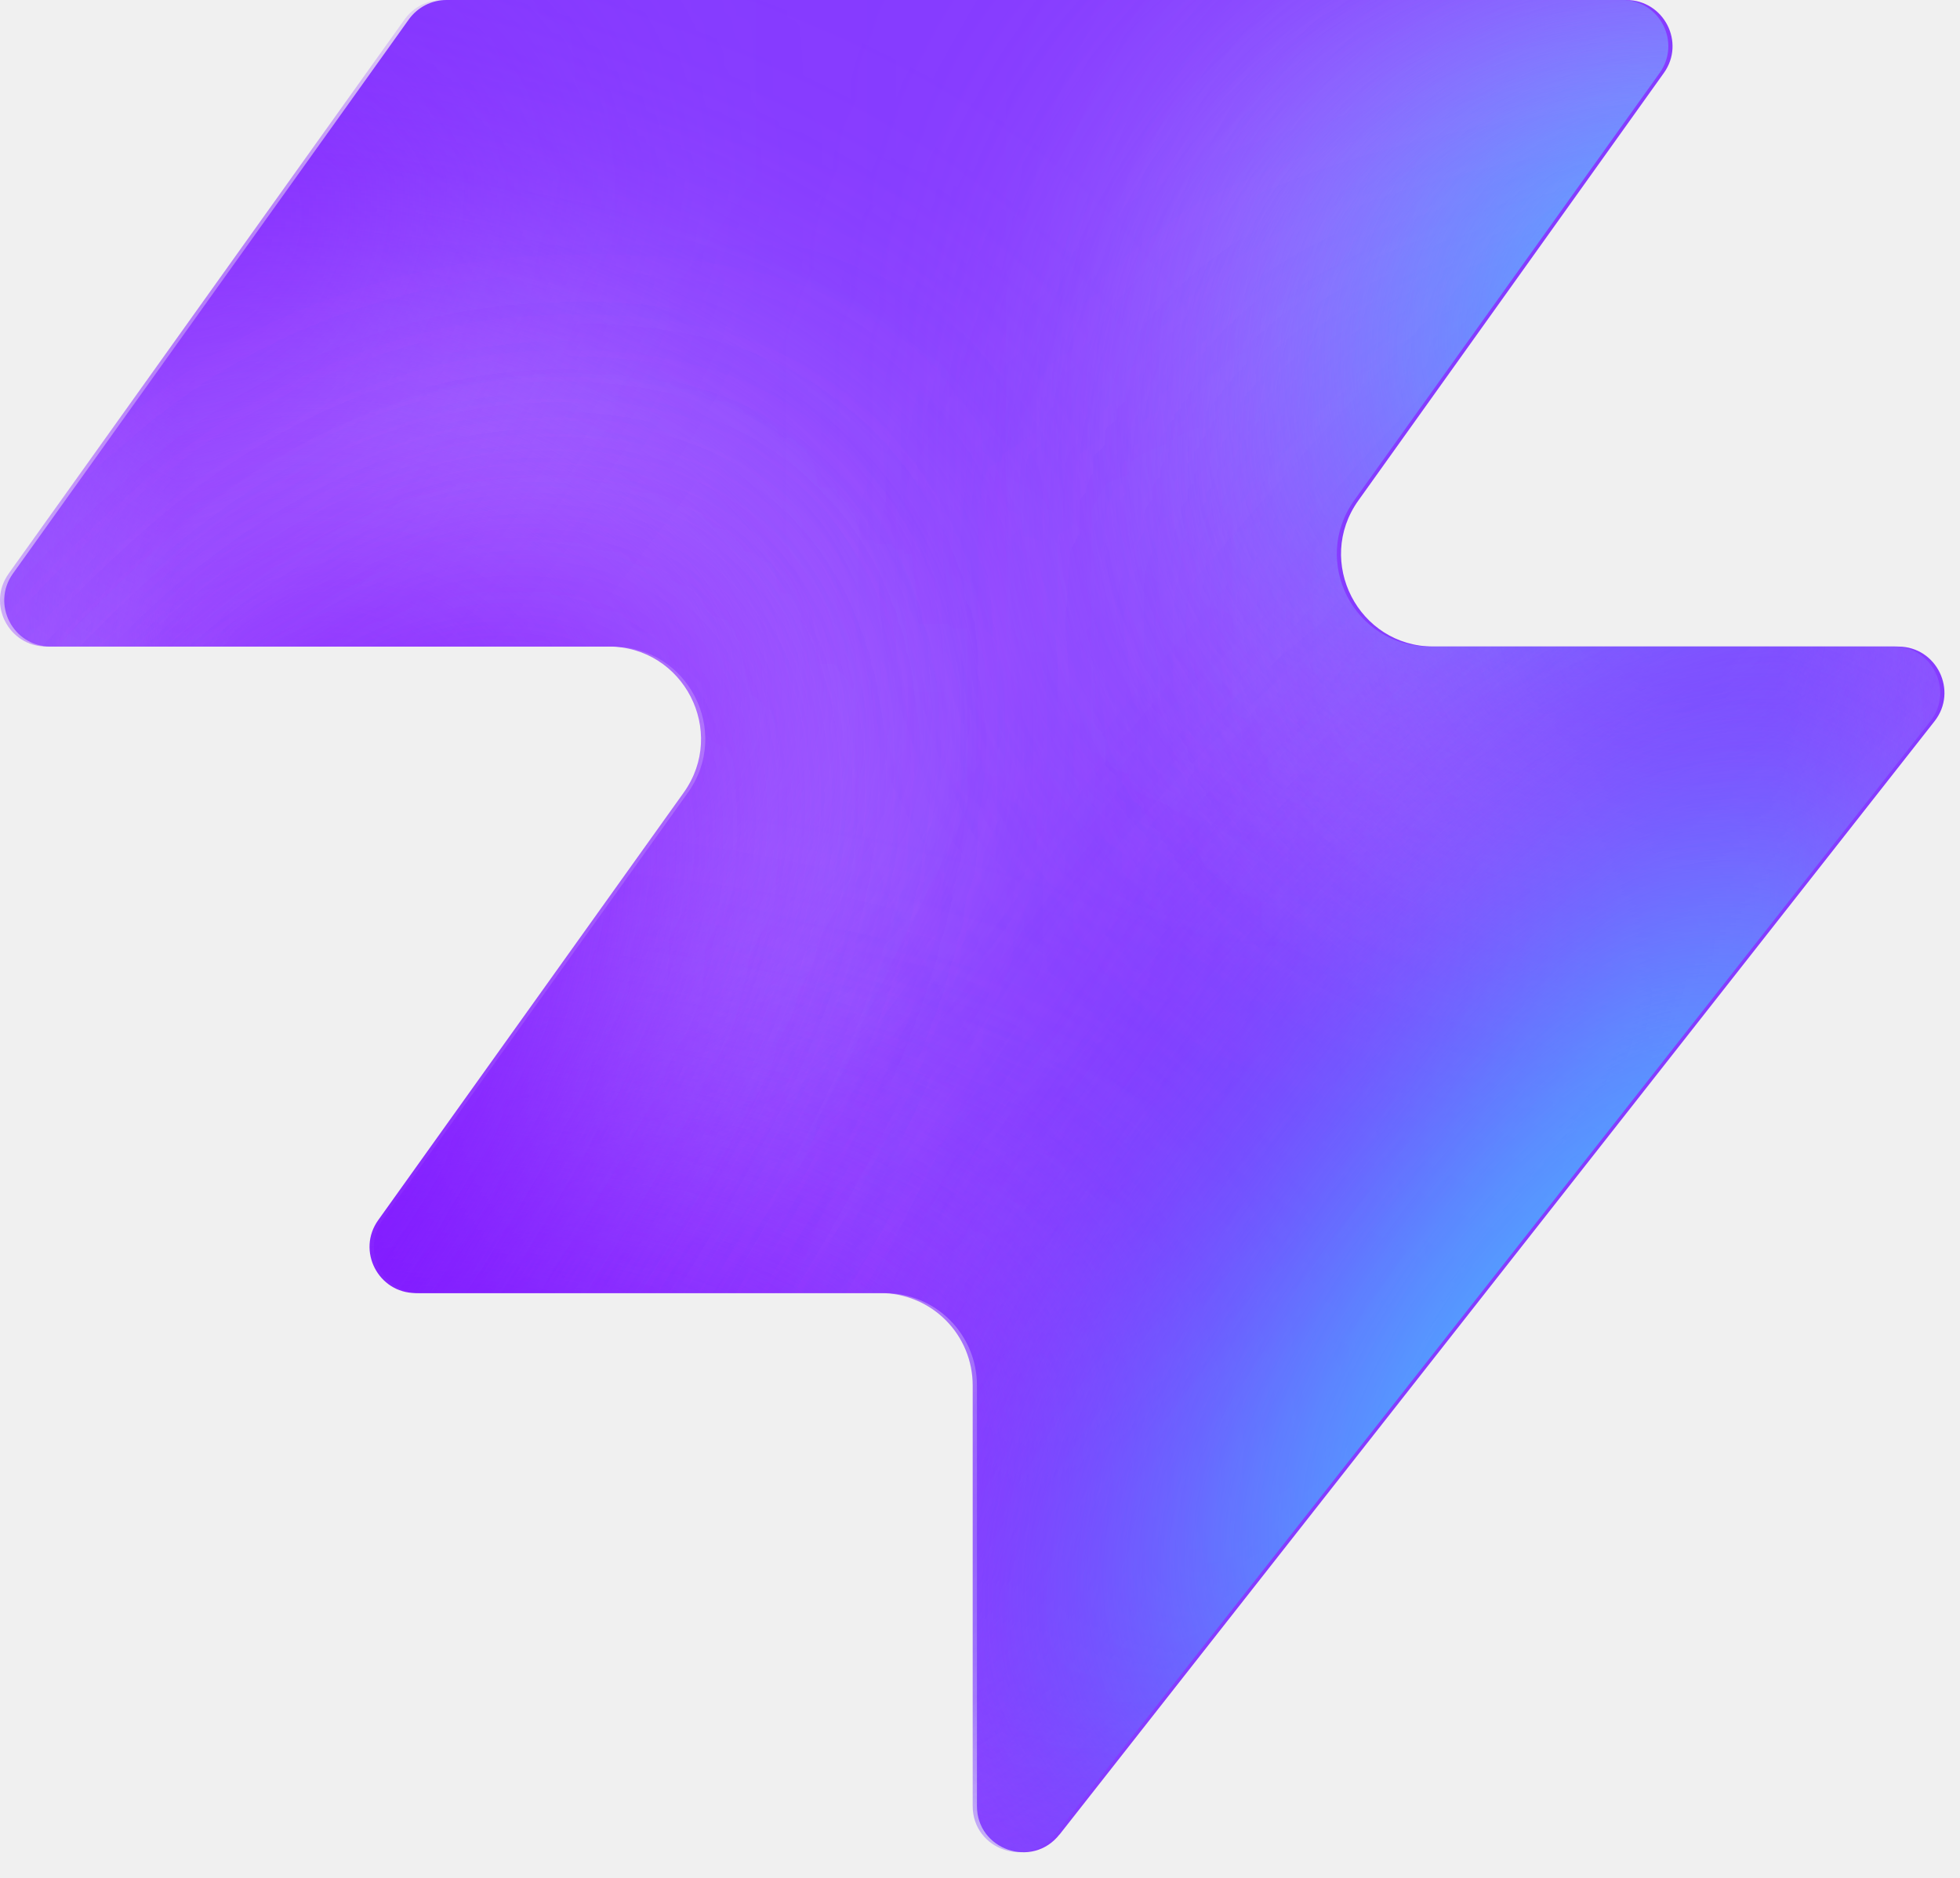
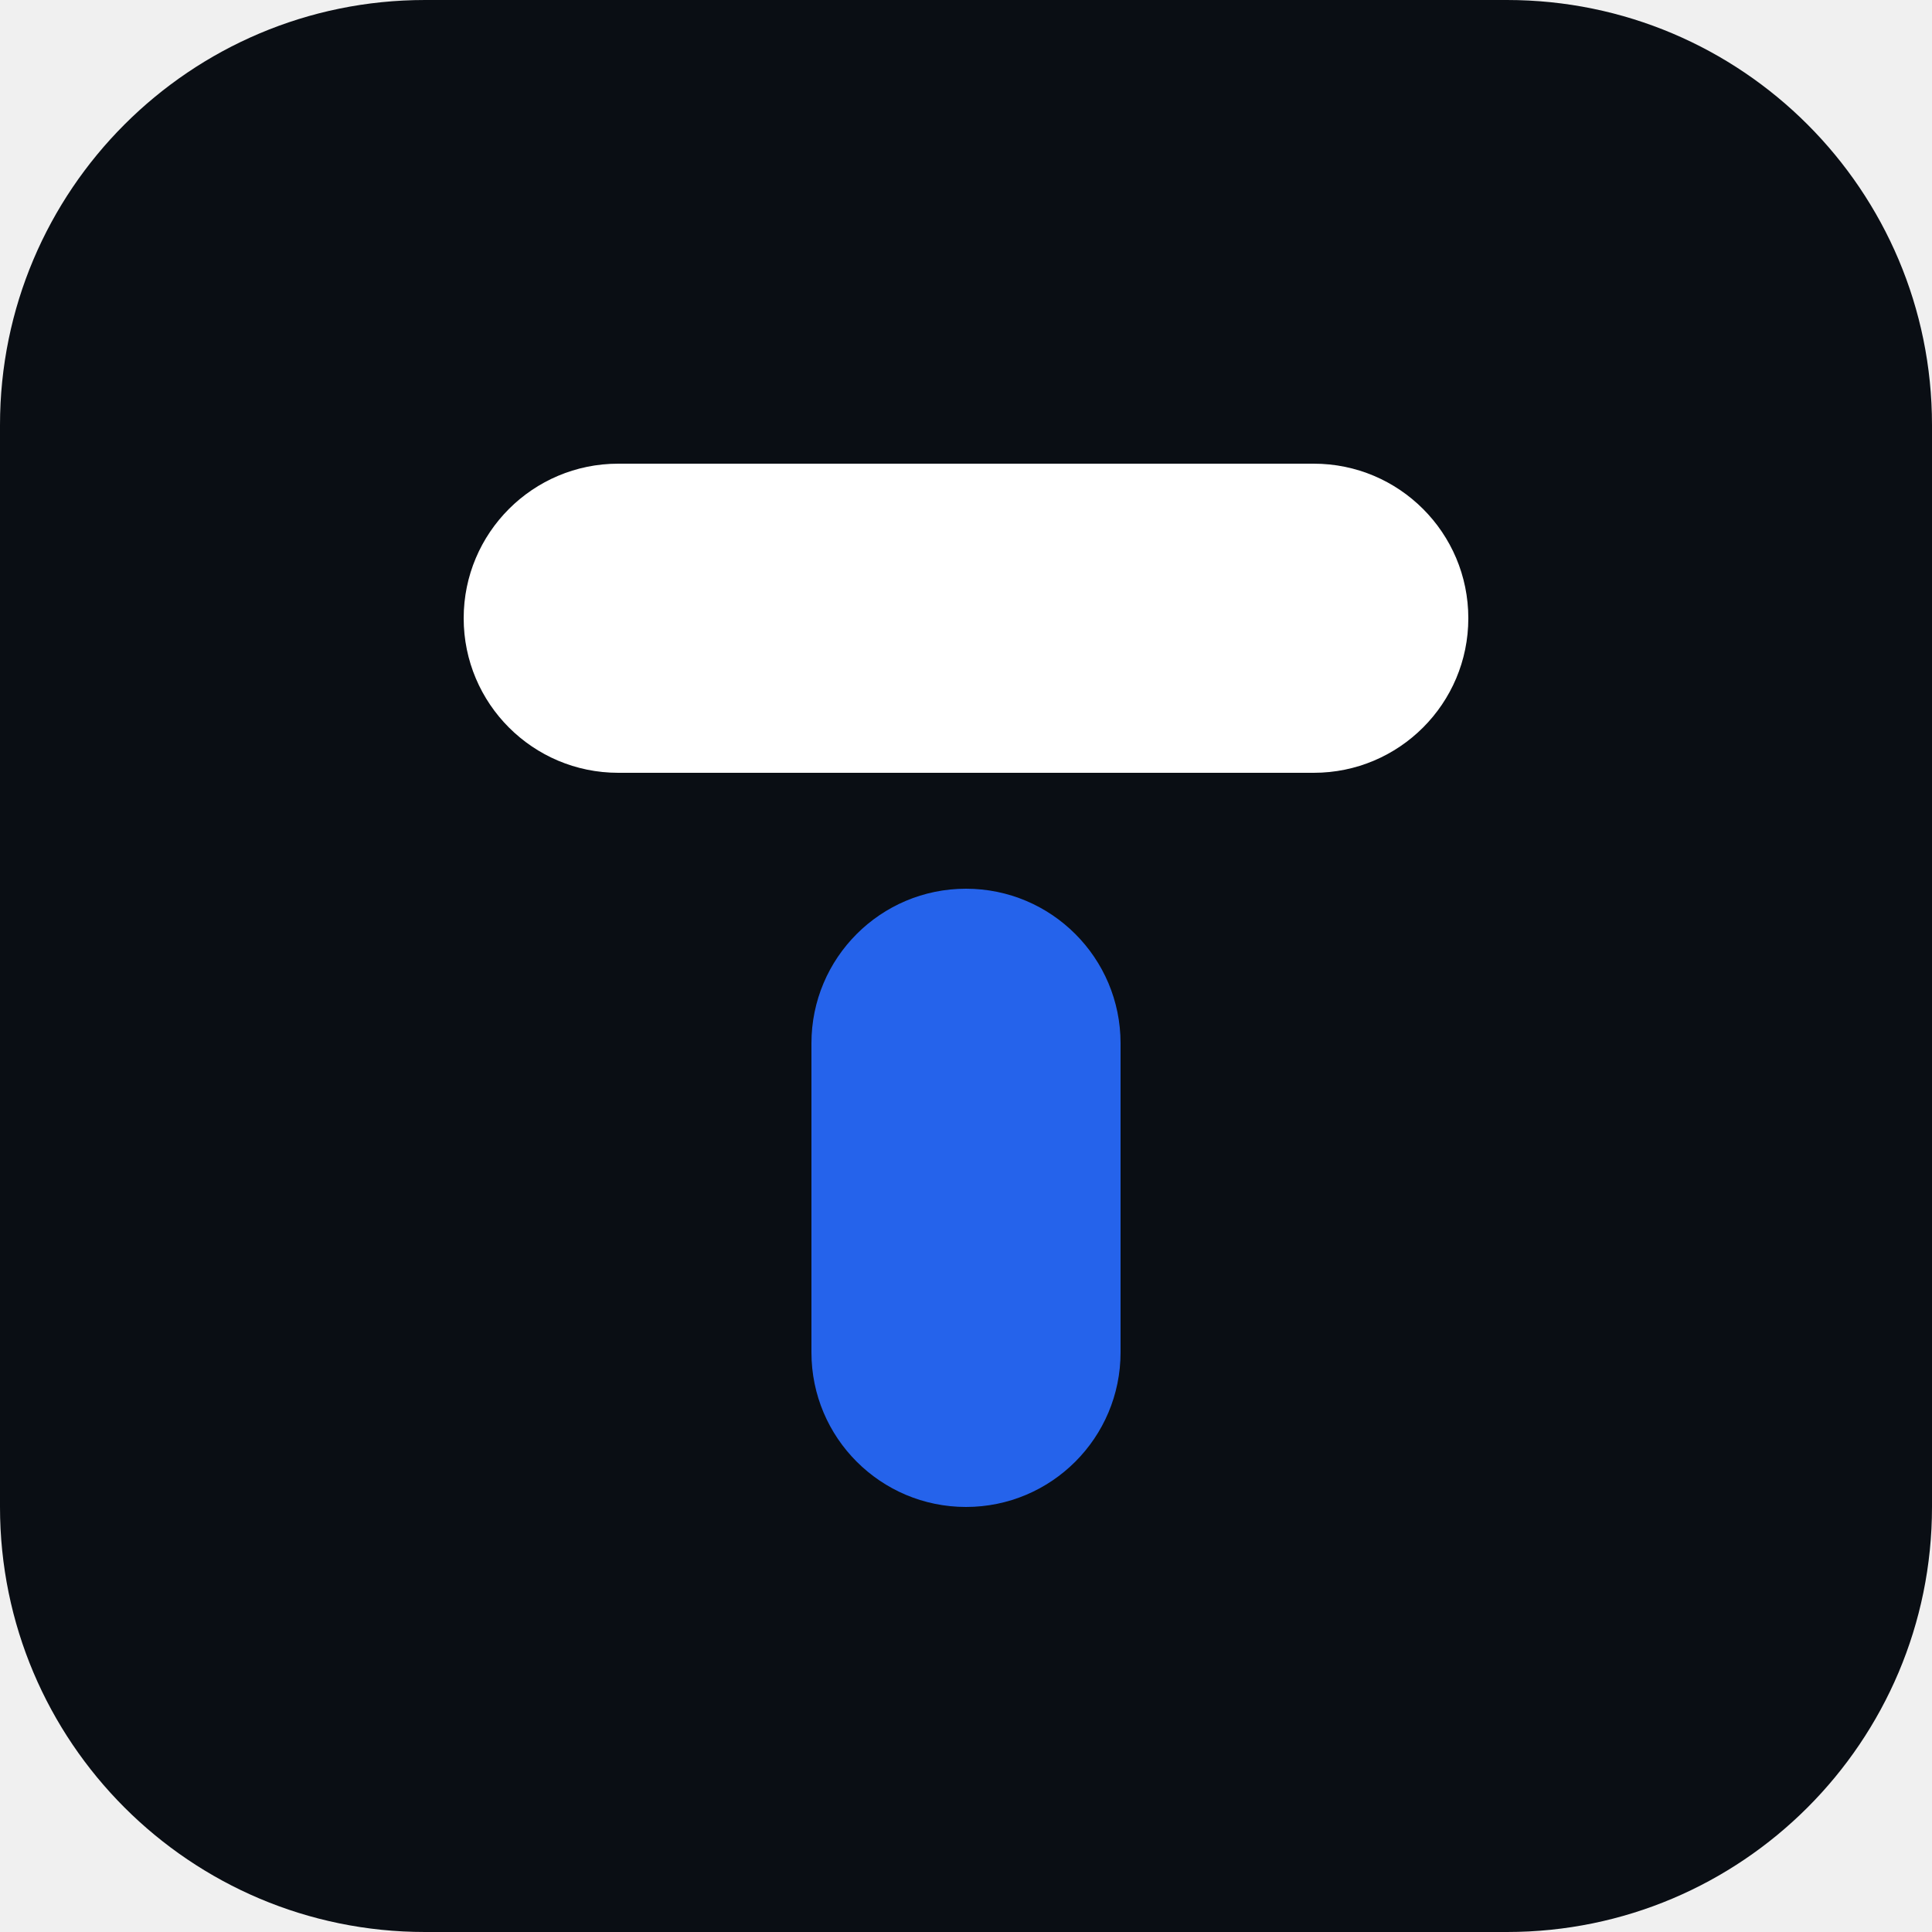
- <svg xmlns="http://www.w3.org/2000/svg" width="48" height="46" fill="none" viewBox="0 0 48 46">
-   <path fill="#863bff" d="M25.946 44.938c-.664.845-2.021.375-2.021-.698V33.937a2.26 2.26 0 0 0-2.262-2.262H10.287c-.92 0-1.456-1.04-.92-1.788l7.48-10.471c1.07-1.497 0-3.578-1.842-3.578H1.237c-.92 0-1.456-1.04-.92-1.788L10.013.474c.214-.297.556-.474.92-.474h28.894c.92 0 1.456 1.04.92 1.788l-7.48 10.471c-1.07 1.498 0 3.579 1.842 3.579h11.377c.943 0 1.473 1.088.89 1.83L25.947 44.94z" style="fill:#863bff;fill:color(display-p3 .525 .23 1);fill-opacity:1" />
-   <mask id="a" width="48" height="46" x="0" y="0" maskUnits="userSpaceOnUse" style="mask-type:alpha">
-     <path fill="#000" d="M25.842 44.938c-.664.844-2.021.375-2.021-.698V33.937a2.26 2.26 0 0 0-2.262-2.262H10.183c-.92 0-1.456-1.04-.92-1.788l7.48-10.471c1.07-1.498 0-3.579-1.842-3.579H1.133c-.92 0-1.456-1.04-.92-1.787L9.91.473c.214-.297.556-.474.92-.474h28.894c.92 0 1.456 1.04.92 1.788l-7.48 10.471c-1.07 1.498 0 3.578 1.842 3.578h11.377c.943 0 1.473 1.088.89 1.832L25.843 44.94z" style="fill:#000;fill-opacity:1" />
-   </mask>
-   <g mask="url(#a)">
-     <g filter="url(#b)">
-       <ellipse cx="5.508" cy="14.704" fill="#ede6ff" rx="5.508" ry="14.704" style="fill:#ede6ff;fill:color(display-p3 .927 .903 1);fill-opacity:1" transform="matrix(.00324 1 1 -.00324 -4.47 31.516)" />
-     </g>
-     <g filter="url(#c)">
-       <ellipse cx="10.399" cy="29.851" fill="#ede6ff" rx="10.399" ry="29.851" style="fill:#ede6ff;fill:color(display-p3 .927 .903 1);fill-opacity:1" transform="matrix(.00324 1 1 -.00324 -39.328 7.883)" />
-     </g>
-     <g filter="url(#d)">
-       <ellipse cx="5.508" cy="30.487" fill="#7e14ff" rx="5.508" ry="30.487" style="fill:#7e14ff;fill:color(display-p3 .492 .077 1);fill-opacity:1" transform="rotate(89.814 -25.913 -14.639)scale(1 -1)" />
-     </g>
-     <g filter="url(#e)">
-       <ellipse cx="5.508" cy="30.599" fill="#7e14ff" rx="5.508" ry="30.599" style="fill:#7e14ff;fill:color(display-p3 .492 .077 1);fill-opacity:1" transform="rotate(89.814 -32.644 -3.334)scale(1 -1)" />
-     </g>
-     <g filter="url(#f)">
-       <ellipse cx="5.508" cy="30.599" fill="#7e14ff" rx="5.508" ry="30.599" style="fill:#7e14ff;fill:color(display-p3 .492 .077 1);fill-opacity:1" transform="matrix(.00324 1 1 -.00324 -34.34 30.47)" />
-     </g>
-     <g filter="url(#g)">
-       <ellipse cx="14.072" cy="22.078" fill="#ede6ff" rx="14.072" ry="22.078" style="fill:#ede6ff;fill:color(display-p3 .927 .903 1);fill-opacity:1" transform="rotate(93.35 24.506 48.493)scale(-1 1)" />
-     </g>
-     <g filter="url(#h)">
-       <ellipse cx="3.47" cy="21.501" fill="#7e14ff" rx="3.47" ry="21.501" style="fill:#7e14ff;fill:color(display-p3 .492 .077 1);fill-opacity:1" transform="rotate(89.009 28.708 47.59)scale(-1 1)" />
-     </g>
-     <g filter="url(#i)">
-       <ellipse cx="3.47" cy="21.501" fill="#7e14ff" rx="3.47" ry="21.501" style="fill:#7e14ff;fill:color(display-p3 .492 .077 1);fill-opacity:1" transform="rotate(89.009 28.708 47.59)scale(-1 1)" />
-     </g>
-     <g filter="url(#j)">
-       <ellipse cx=".387" cy="8.972" fill="#7e14ff" rx="4.407" ry="29.108" style="fill:#7e14ff;fill:color(display-p3 .492 .077 1);fill-opacity:1" transform="rotate(39.51 .387 8.972)" />
-     </g>
-     <g filter="url(#k)">
-       <ellipse cx="47.523" cy="-6.092" fill="#7e14ff" rx="4.407" ry="29.108" style="fill:#7e14ff;fill:color(display-p3 .492 .077 1);fill-opacity:1" transform="rotate(37.892 47.523 -6.092)" />
-     </g>
-     <g filter="url(#l)">
-       <ellipse cx="41.412" cy="6.333" fill="#47bfff" rx="5.971" ry="9.665" style="fill:#47bfff;fill:color(display-p3 .28 .748 1);fill-opacity:1" transform="rotate(37.892 41.412 6.333)" />
-     </g>
-     <g filter="url(#m)">
-       <ellipse cx="-1.879" cy="38.332" fill="#7e14ff" rx="4.407" ry="29.108" style="fill:#7e14ff;fill:color(display-p3 .492 .077 1);fill-opacity:1" transform="rotate(37.892 -1.88 38.332)" />
-     </g>
-     <g filter="url(#n)">
-       <ellipse cx="-1.879" cy="38.332" fill="#7e14ff" rx="4.407" ry="29.108" style="fill:#7e14ff;fill:color(display-p3 .492 .077 1);fill-opacity:1" transform="rotate(37.892 -1.88 38.332)" />
-     </g>
-     <g filter="url(#o)">
-       <ellipse cx="35.651" cy="29.907" fill="#7e14ff" rx="4.407" ry="29.108" style="fill:#7e14ff;fill:color(display-p3 .492 .077 1);fill-opacity:1" transform="rotate(37.892 35.651 29.907)" />
-     </g>
-     <g filter="url(#p)">
-       <ellipse cx="38.418" cy="32.4" fill="#47bfff" rx="5.971" ry="15.297" style="fill:#47bfff;fill:color(display-p3 .28 .748 1);fill-opacity:1" transform="rotate(37.892 38.418 32.4)" />
-     </g>
-   </g>
-   <defs>
-     <filter id="b" width="60.045" height="41.654" x="-19.77" y="16.149" color-interpolation-filters="sRGB" filterUnits="userSpaceOnUse">
-       <feFlood flood-opacity="0" result="BackgroundImageFix" />
-       <feBlend in="SourceGraphic" in2="BackgroundImageFix" result="shape" />
-       <feGaussianBlur result="effect1_foregroundBlur_2002_17158" stdDeviation="7.659" />
-     </filter>
-     <filter id="c" width="90.34" height="51.437" x="-54.613" y="-7.533" color-interpolation-filters="sRGB" filterUnits="userSpaceOnUse">
-       <feFlood flood-opacity="0" result="BackgroundImageFix" />
-       <feBlend in="SourceGraphic" in2="BackgroundImageFix" result="shape" />
-       <feGaussianBlur result="effect1_foregroundBlur_2002_17158" stdDeviation="7.659" />
-     </filter>
-     <filter id="d" width="79.355" height="29.4" x="-49.64" y="2.03" color-interpolation-filters="sRGB" filterUnits="userSpaceOnUse">
-       <feFlood flood-opacity="0" result="BackgroundImageFix" />
-       <feBlend in="SourceGraphic" in2="BackgroundImageFix" result="shape" />
-       <feGaussianBlur result="effect1_foregroundBlur_2002_17158" stdDeviation="4.596" />
-     </filter>
-     <filter id="e" width="79.579" height="29.4" x="-45.045" y="20.029" color-interpolation-filters="sRGB" filterUnits="userSpaceOnUse">
-       <feFlood flood-opacity="0" result="BackgroundImageFix" />
-       <feBlend in="SourceGraphic" in2="BackgroundImageFix" result="shape" />
-       <feGaussianBlur result="effect1_foregroundBlur_2002_17158" stdDeviation="4.596" />
-     </filter>
-     <filter id="f" width="79.579" height="29.4" x="-43.513" y="21.178" color-interpolation-filters="sRGB" filterUnits="userSpaceOnUse">
-       <feFlood flood-opacity="0" result="BackgroundImageFix" />
-       <feBlend in="SourceGraphic" in2="BackgroundImageFix" result="shape" />
-       <feGaussianBlur result="effect1_foregroundBlur_2002_17158" stdDeviation="4.596" />
-     </filter>
-     <filter id="g" width="74.749" height="58.852" x="15.756" y="-17.901" color-interpolation-filters="sRGB" filterUnits="userSpaceOnUse">
-       <feFlood flood-opacity="0" result="BackgroundImageFix" />
-       <feBlend in="SourceGraphic" in2="BackgroundImageFix" result="shape" />
-       <feGaussianBlur result="effect1_foregroundBlur_2002_17158" stdDeviation="7.659" />
-     </filter>
-     <filter id="h" width="61.377" height="25.362" x="23.548" y="2.284" color-interpolation-filters="sRGB" filterUnits="userSpaceOnUse">
-       <feFlood flood-opacity="0" result="BackgroundImageFix" />
-       <feBlend in="SourceGraphic" in2="BackgroundImageFix" result="shape" />
-       <feGaussianBlur result="effect1_foregroundBlur_2002_17158" stdDeviation="4.596" />
-     </filter>
-     <filter id="i" width="61.377" height="25.362" x="23.548" y="2.284" color-interpolation-filters="sRGB" filterUnits="userSpaceOnUse">
-       <feFlood flood-opacity="0" result="BackgroundImageFix" />
-       <feBlend in="SourceGraphic" in2="BackgroundImageFix" result="shape" />
-       <feGaussianBlur result="effect1_foregroundBlur_2002_17158" stdDeviation="4.596" />
-     </filter>
-     <filter id="j" width="56.045" height="63.649" x="-27.636" y="-22.853" color-interpolation-filters="sRGB" filterUnits="userSpaceOnUse">
-       <feFlood flood-opacity="0" result="BackgroundImageFix" />
-       <feBlend in="SourceGraphic" in2="BackgroundImageFix" result="shape" />
-       <feGaussianBlur result="effect1_foregroundBlur_2002_17158" stdDeviation="4.596" />
-     </filter>
-     <filter id="k" width="54.814" height="64.646" x="20.116" y="-38.415" color-interpolation-filters="sRGB" filterUnits="userSpaceOnUse">
-       <feFlood flood-opacity="0" result="BackgroundImageFix" />
-       <feBlend in="SourceGraphic" in2="BackgroundImageFix" result="shape" />
-       <feGaussianBlur result="effect1_foregroundBlur_2002_17158" stdDeviation="4.596" />
-     </filter>
-     <filter id="l" width="33.541" height="35.313" x="24.641" y="-11.323" color-interpolation-filters="sRGB" filterUnits="userSpaceOnUse">
-       <feFlood flood-opacity="0" result="BackgroundImageFix" />
-       <feBlend in="SourceGraphic" in2="BackgroundImageFix" result="shape" />
-       <feGaussianBlur result="effect1_foregroundBlur_2002_17158" stdDeviation="4.596" />
-     </filter>
-     <filter id="m" width="54.814" height="64.646" x="-29.286" y="6.009" color-interpolation-filters="sRGB" filterUnits="userSpaceOnUse">
-       <feFlood flood-opacity="0" result="BackgroundImageFix" />
-       <feBlend in="SourceGraphic" in2="BackgroundImageFix" result="shape" />
-       <feGaussianBlur result="effect1_foregroundBlur_2002_17158" stdDeviation="4.596" />
-     </filter>
-     <filter id="n" width="54.814" height="64.646" x="-29.286" y="6.009" color-interpolation-filters="sRGB" filterUnits="userSpaceOnUse">
-       <feFlood flood-opacity="0" result="BackgroundImageFix" />
-       <feBlend in="SourceGraphic" in2="BackgroundImageFix" result="shape" />
-       <feGaussianBlur result="effect1_foregroundBlur_2002_17158" stdDeviation="4.596" />
-     </filter>
-     <filter id="o" width="54.814" height="64.646" x="8.244" y="-2.416" color-interpolation-filters="sRGB" filterUnits="userSpaceOnUse">
-       <feFlood flood-opacity="0" result="BackgroundImageFix" />
-       <feBlend in="SourceGraphic" in2="BackgroundImageFix" result="shape" />
-       <feGaussianBlur result="effect1_foregroundBlur_2002_17158" stdDeviation="4.596" />
-     </filter>
-     <filter id="p" width="39.409" height="43.623" x="18.713" y="10.588" color-interpolation-filters="sRGB" filterUnits="userSpaceOnUse">
-       <feFlood flood-opacity="0" result="BackgroundImageFix" />
-       <feBlend in="SourceGraphic" in2="BackgroundImageFix" result="shape" />
-       <feGaussianBlur result="effect1_foregroundBlur_2002_17158" stdDeviation="4.596" />
-     </filter>
-   </defs>
+ <svg xmlns="http://www.w3.org/2000/svg" viewBox="0 0 100 100">
+   <rect width="100" height="100" rx="22" fill="#0A0E14" />
+   <rect x="24" y="24" width="52" height="16" rx="8" fill="#FFFFFF" />
+   <rect x="42" y="46" width="16" height="32" rx="8" fill="#2563EB" />
</svg>
